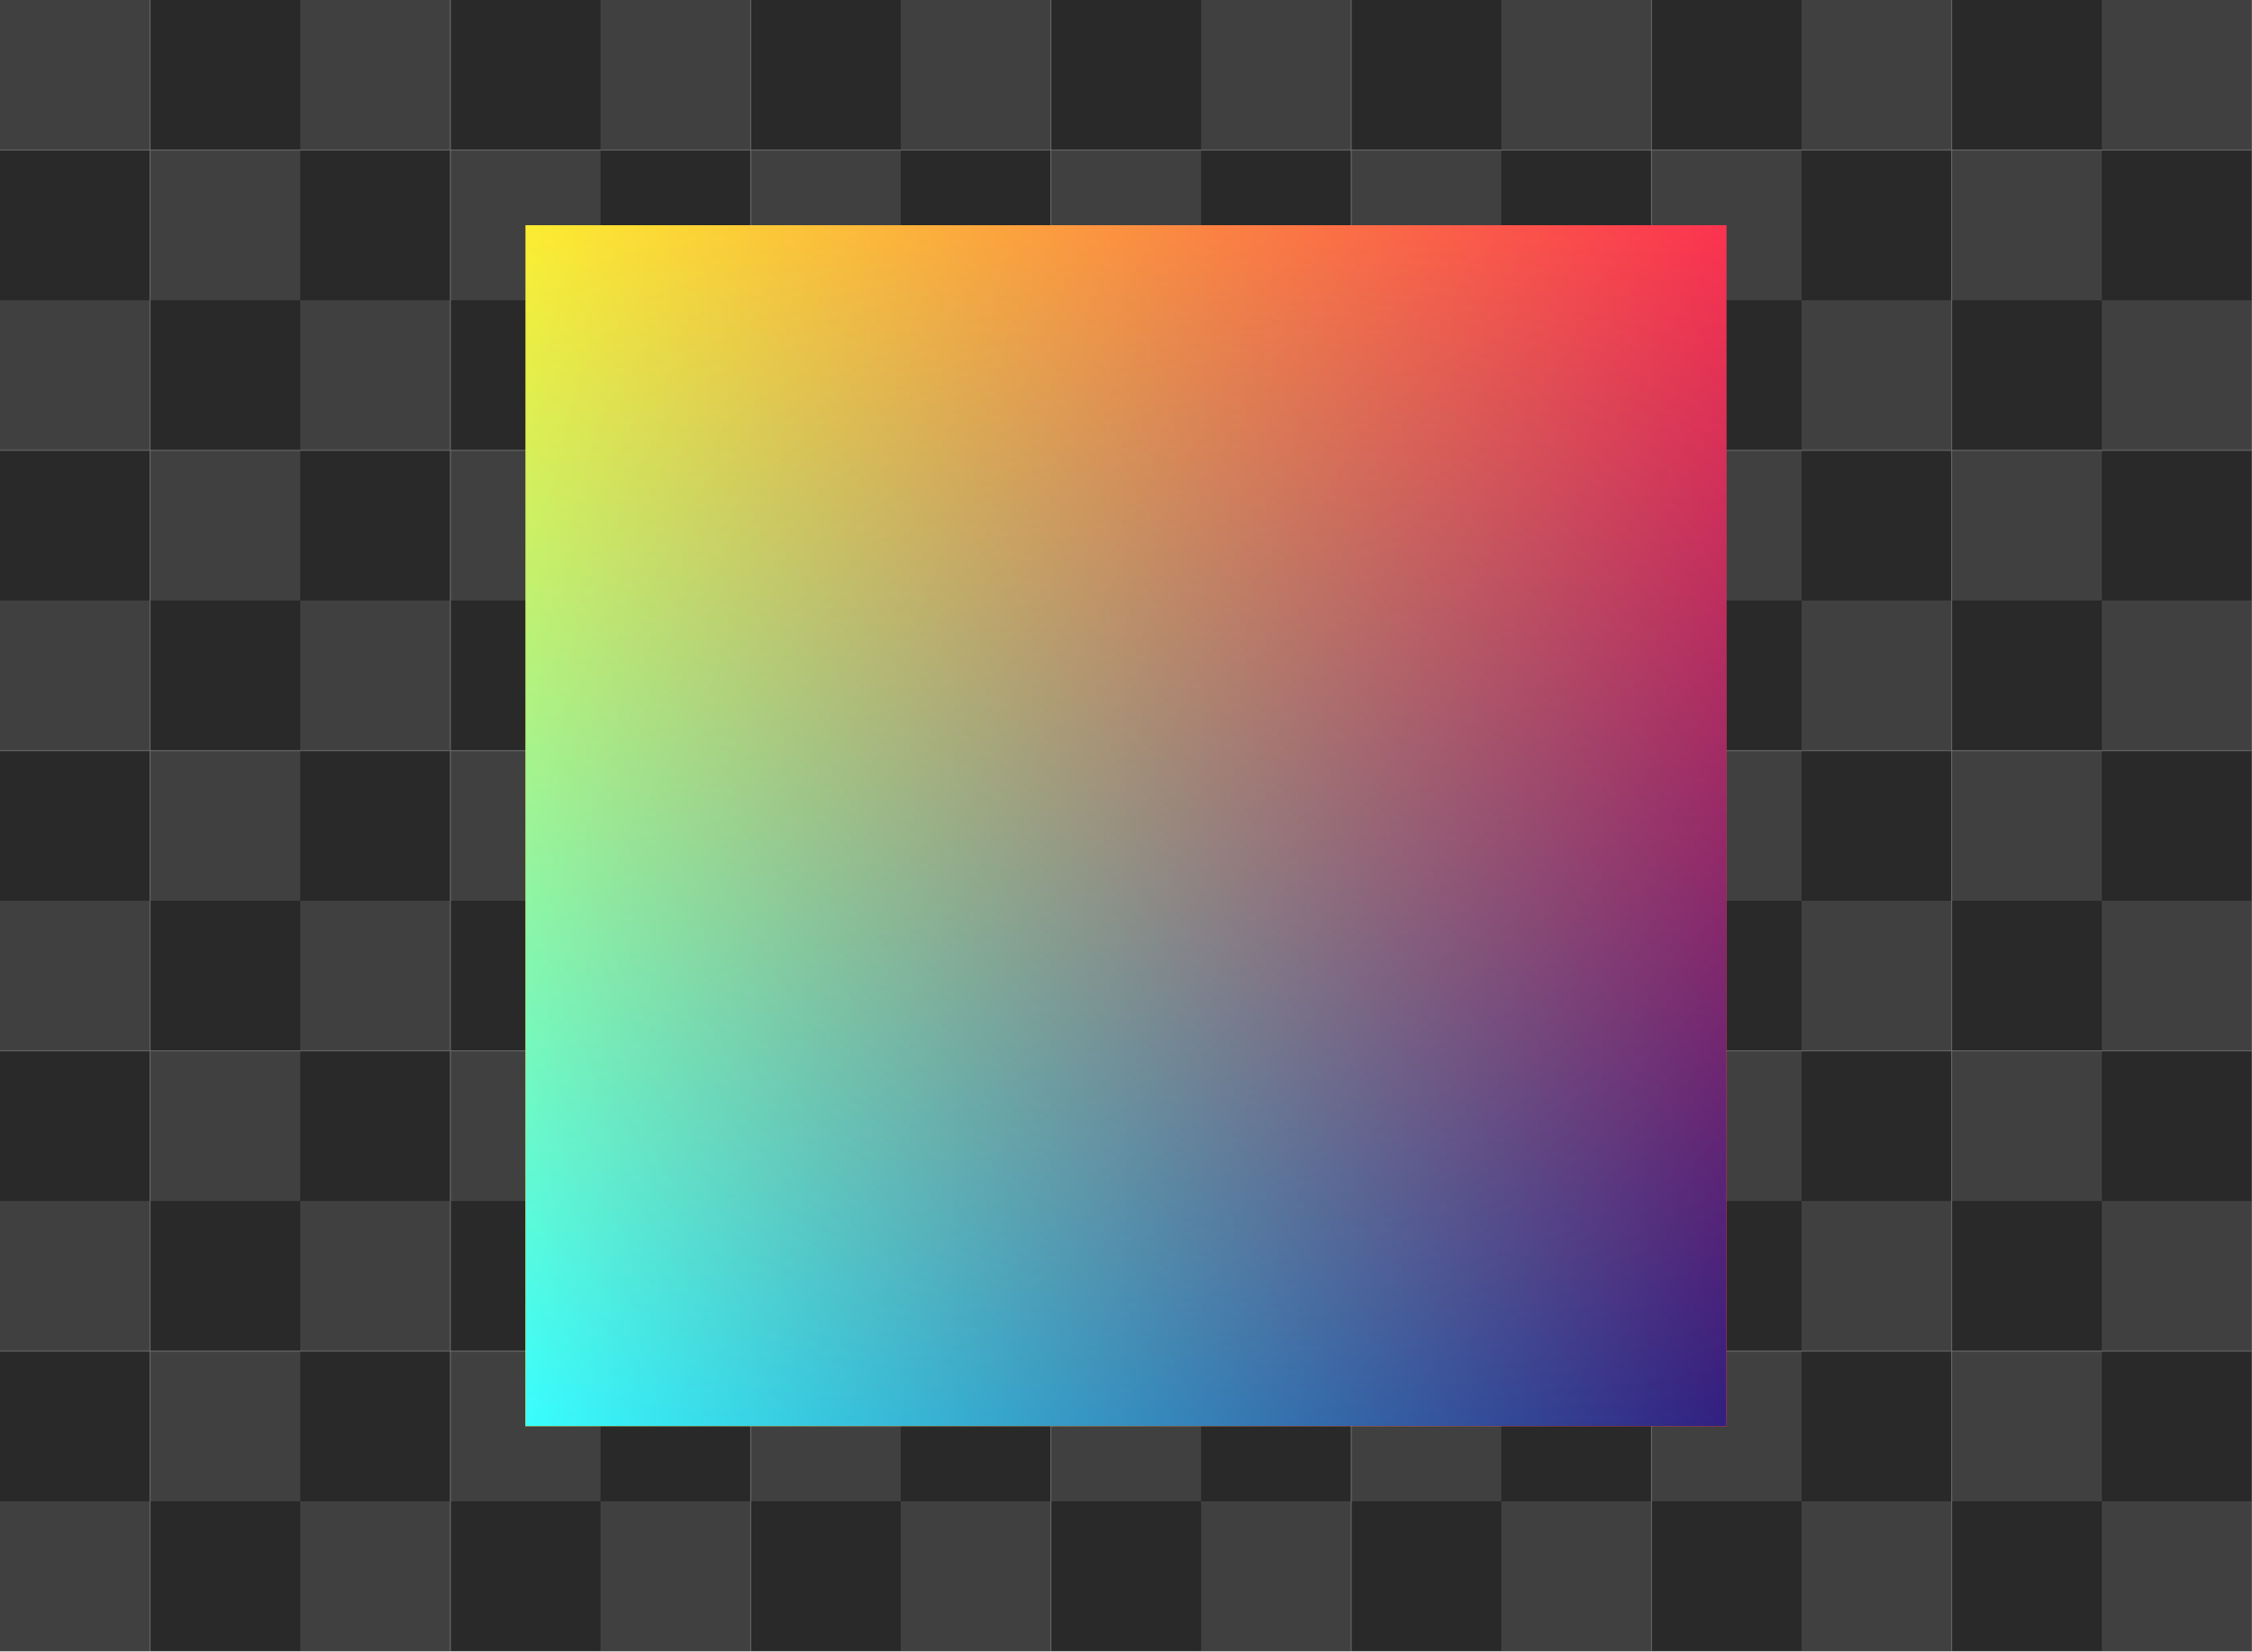
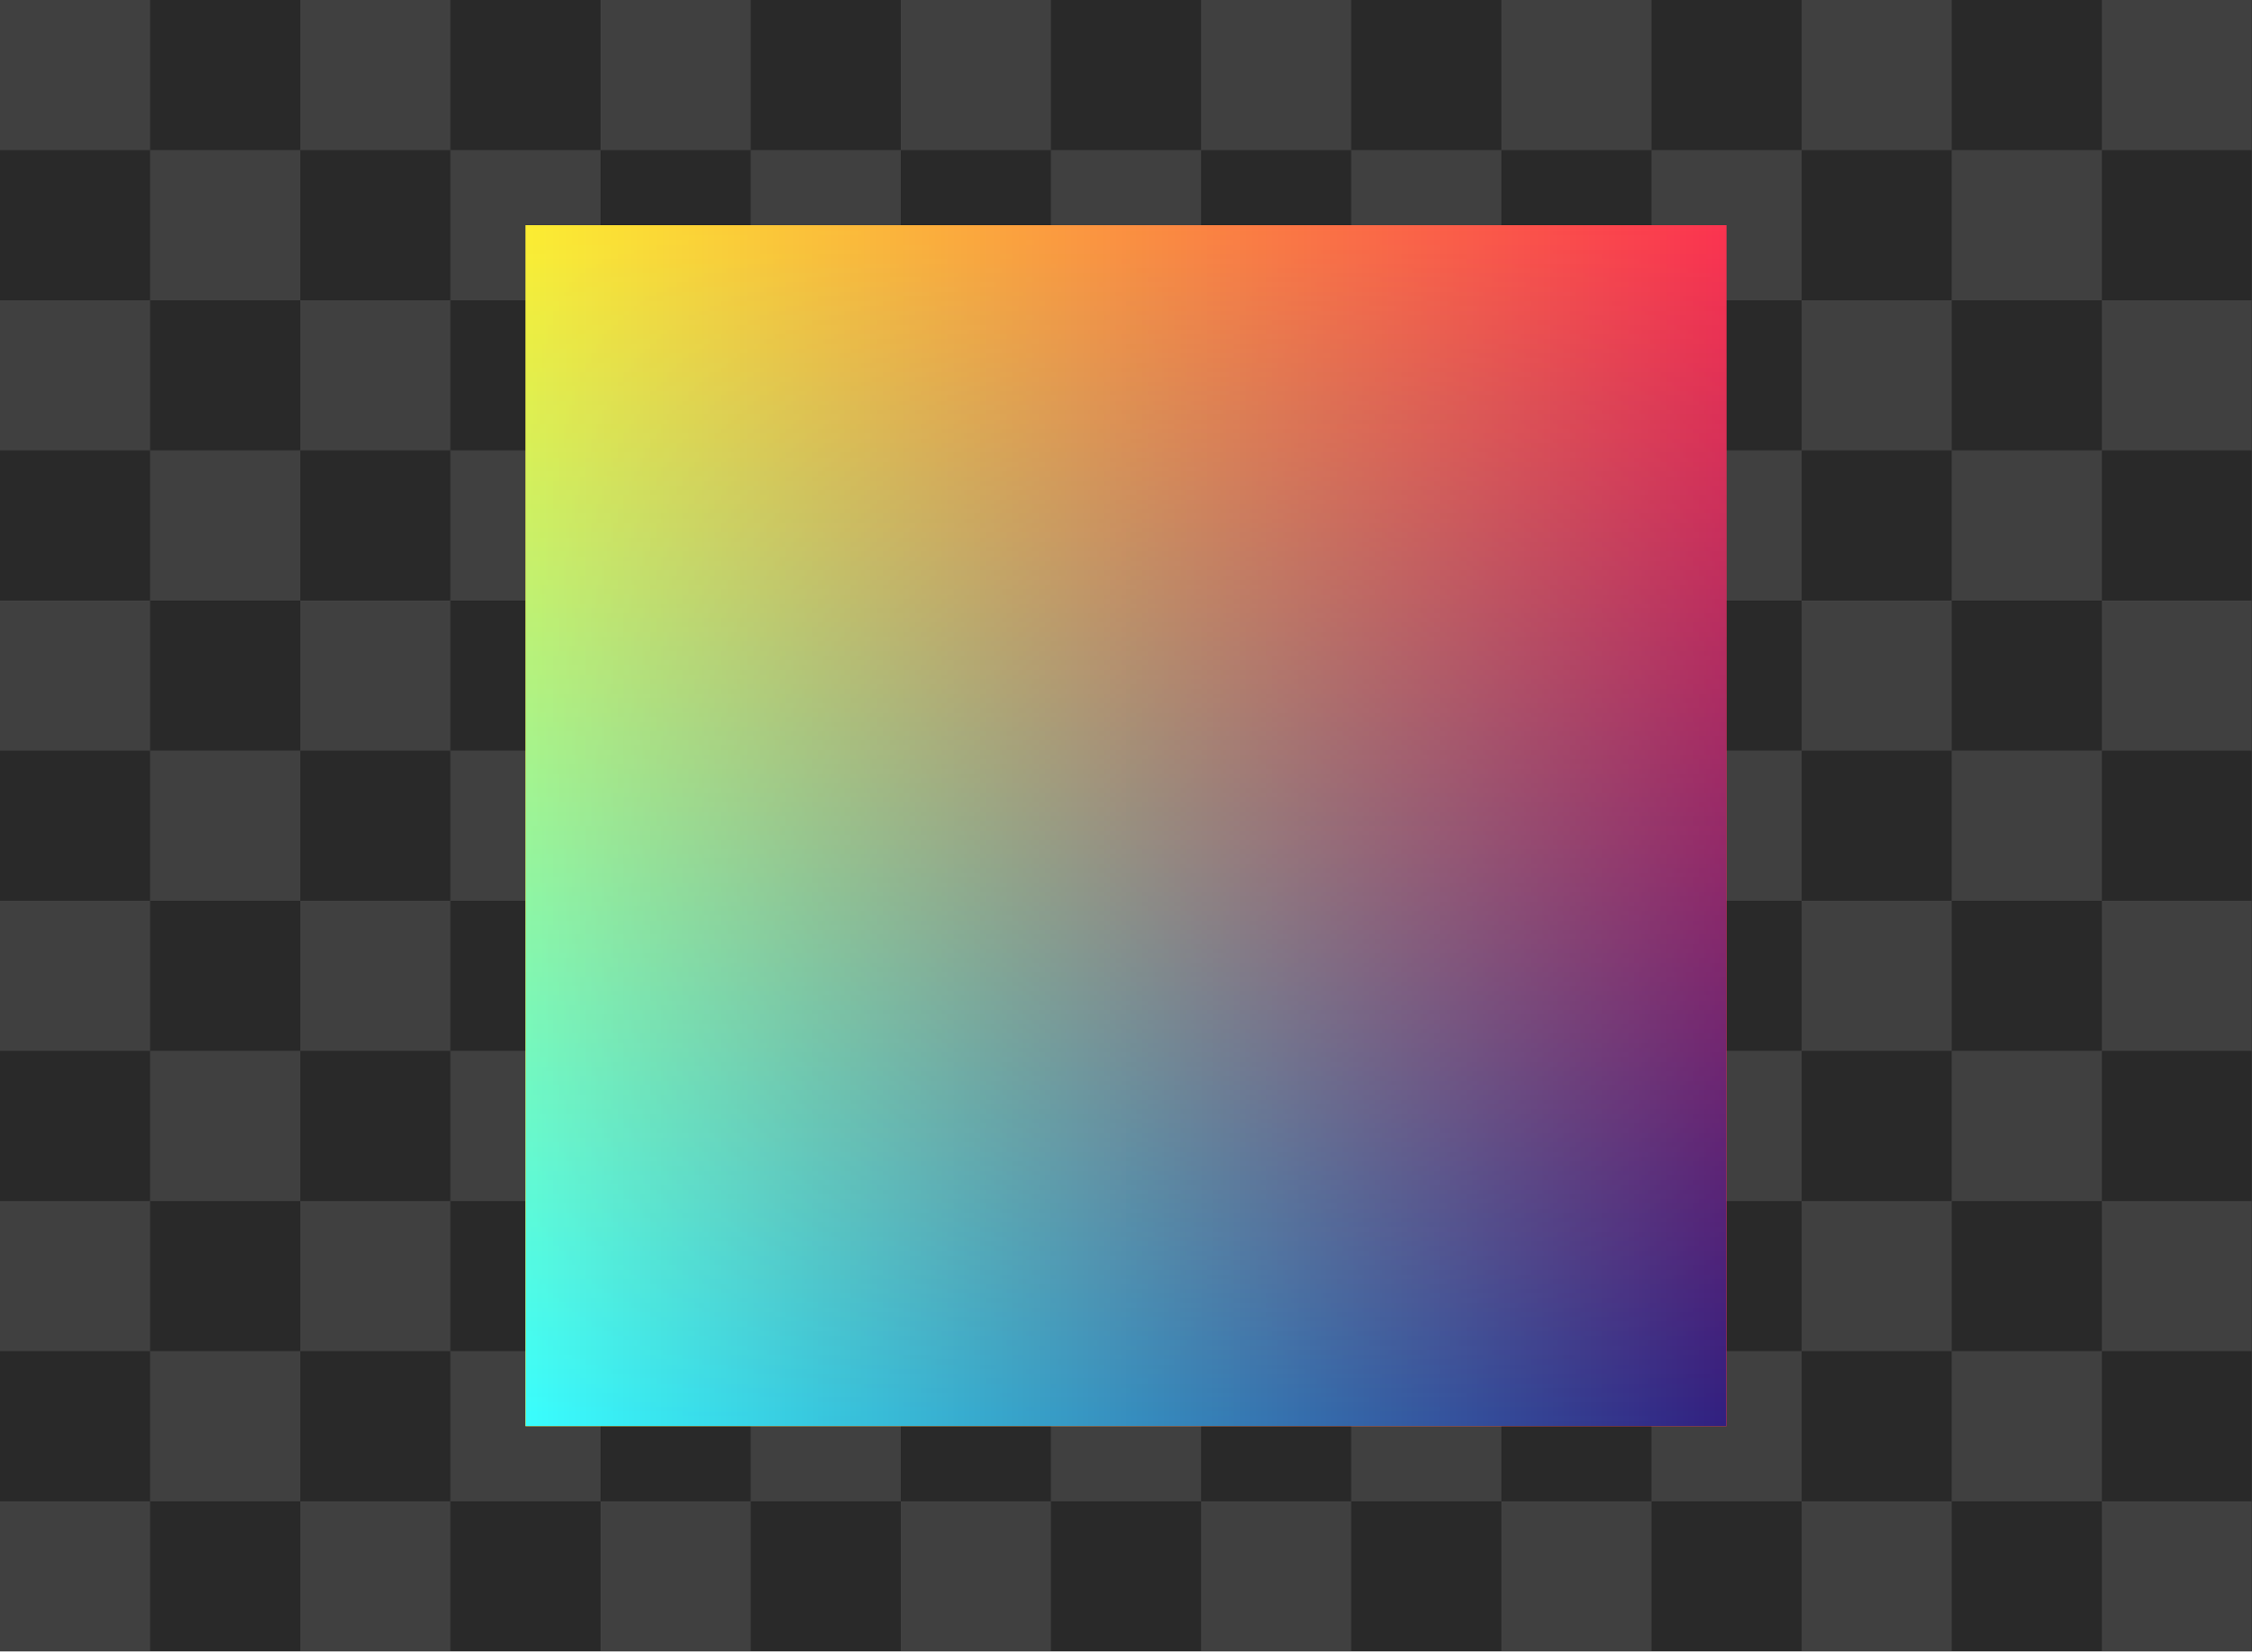
<svg xmlns="http://www.w3.org/2000/svg" xmlns:xlink="http://www.w3.org/1999/xlink" width="480" height="352">
  <defs>
    <pattern id="checkerboard" x="0" y="0" width="64" height="64" patternUnits="userSpaceOnUse">
-       <rect x="0" y="0" width="32" height="32" fill="#404040" />
+       <rect x="0" y="0" width="64" height="64" fill="#404040" />
      <rect x="32" y="0" width="32" height="32" fill="#292929" />
      <rect x="0" y="32" width="32" height="32" fill="#292929" />
-       <rect x="32" y="32" width="32" height="32" fill="#404040" />
    </pattern>
    <linearGradient id="violet" x1="0" x2="1" y1="1" y2="1">
      <stop offset="0%" stop-color="#38FEFF" />
      <stop offset="100%" stop-color="#311F80" />
    </linearGradient>
    <linearGradient id="magenta" x1="0" x2="1" y1="1" y2="1">
      <stop offset="0%" stop-color="#FDED31" />
      <stop offset="100%" stop-color="#FC334F" />
    </linearGradient>
    <linearGradient id="spread" x1="0" x2="0" y1="0" y2="1">
      <stop offset="0%" stop-color="black" />
      <stop offset="100%" stop-color="white" />
    </linearGradient>
    <mask id="fade">
      <use xlink:href="#frame" fill="url(#spread)" />
    </mask>
    <rect id="frame" x="112" y="48" width="256" height="256" />
  </defs>
  <rect x="0" y="0" width="480" height="352" fill="url(#checkerboard)" />
  <use xlink:href="#frame" fill="url(#magenta)" />
  <use xlink:href="#frame" fill="url(#violet)" mask="url(#fade)" />
</svg>
